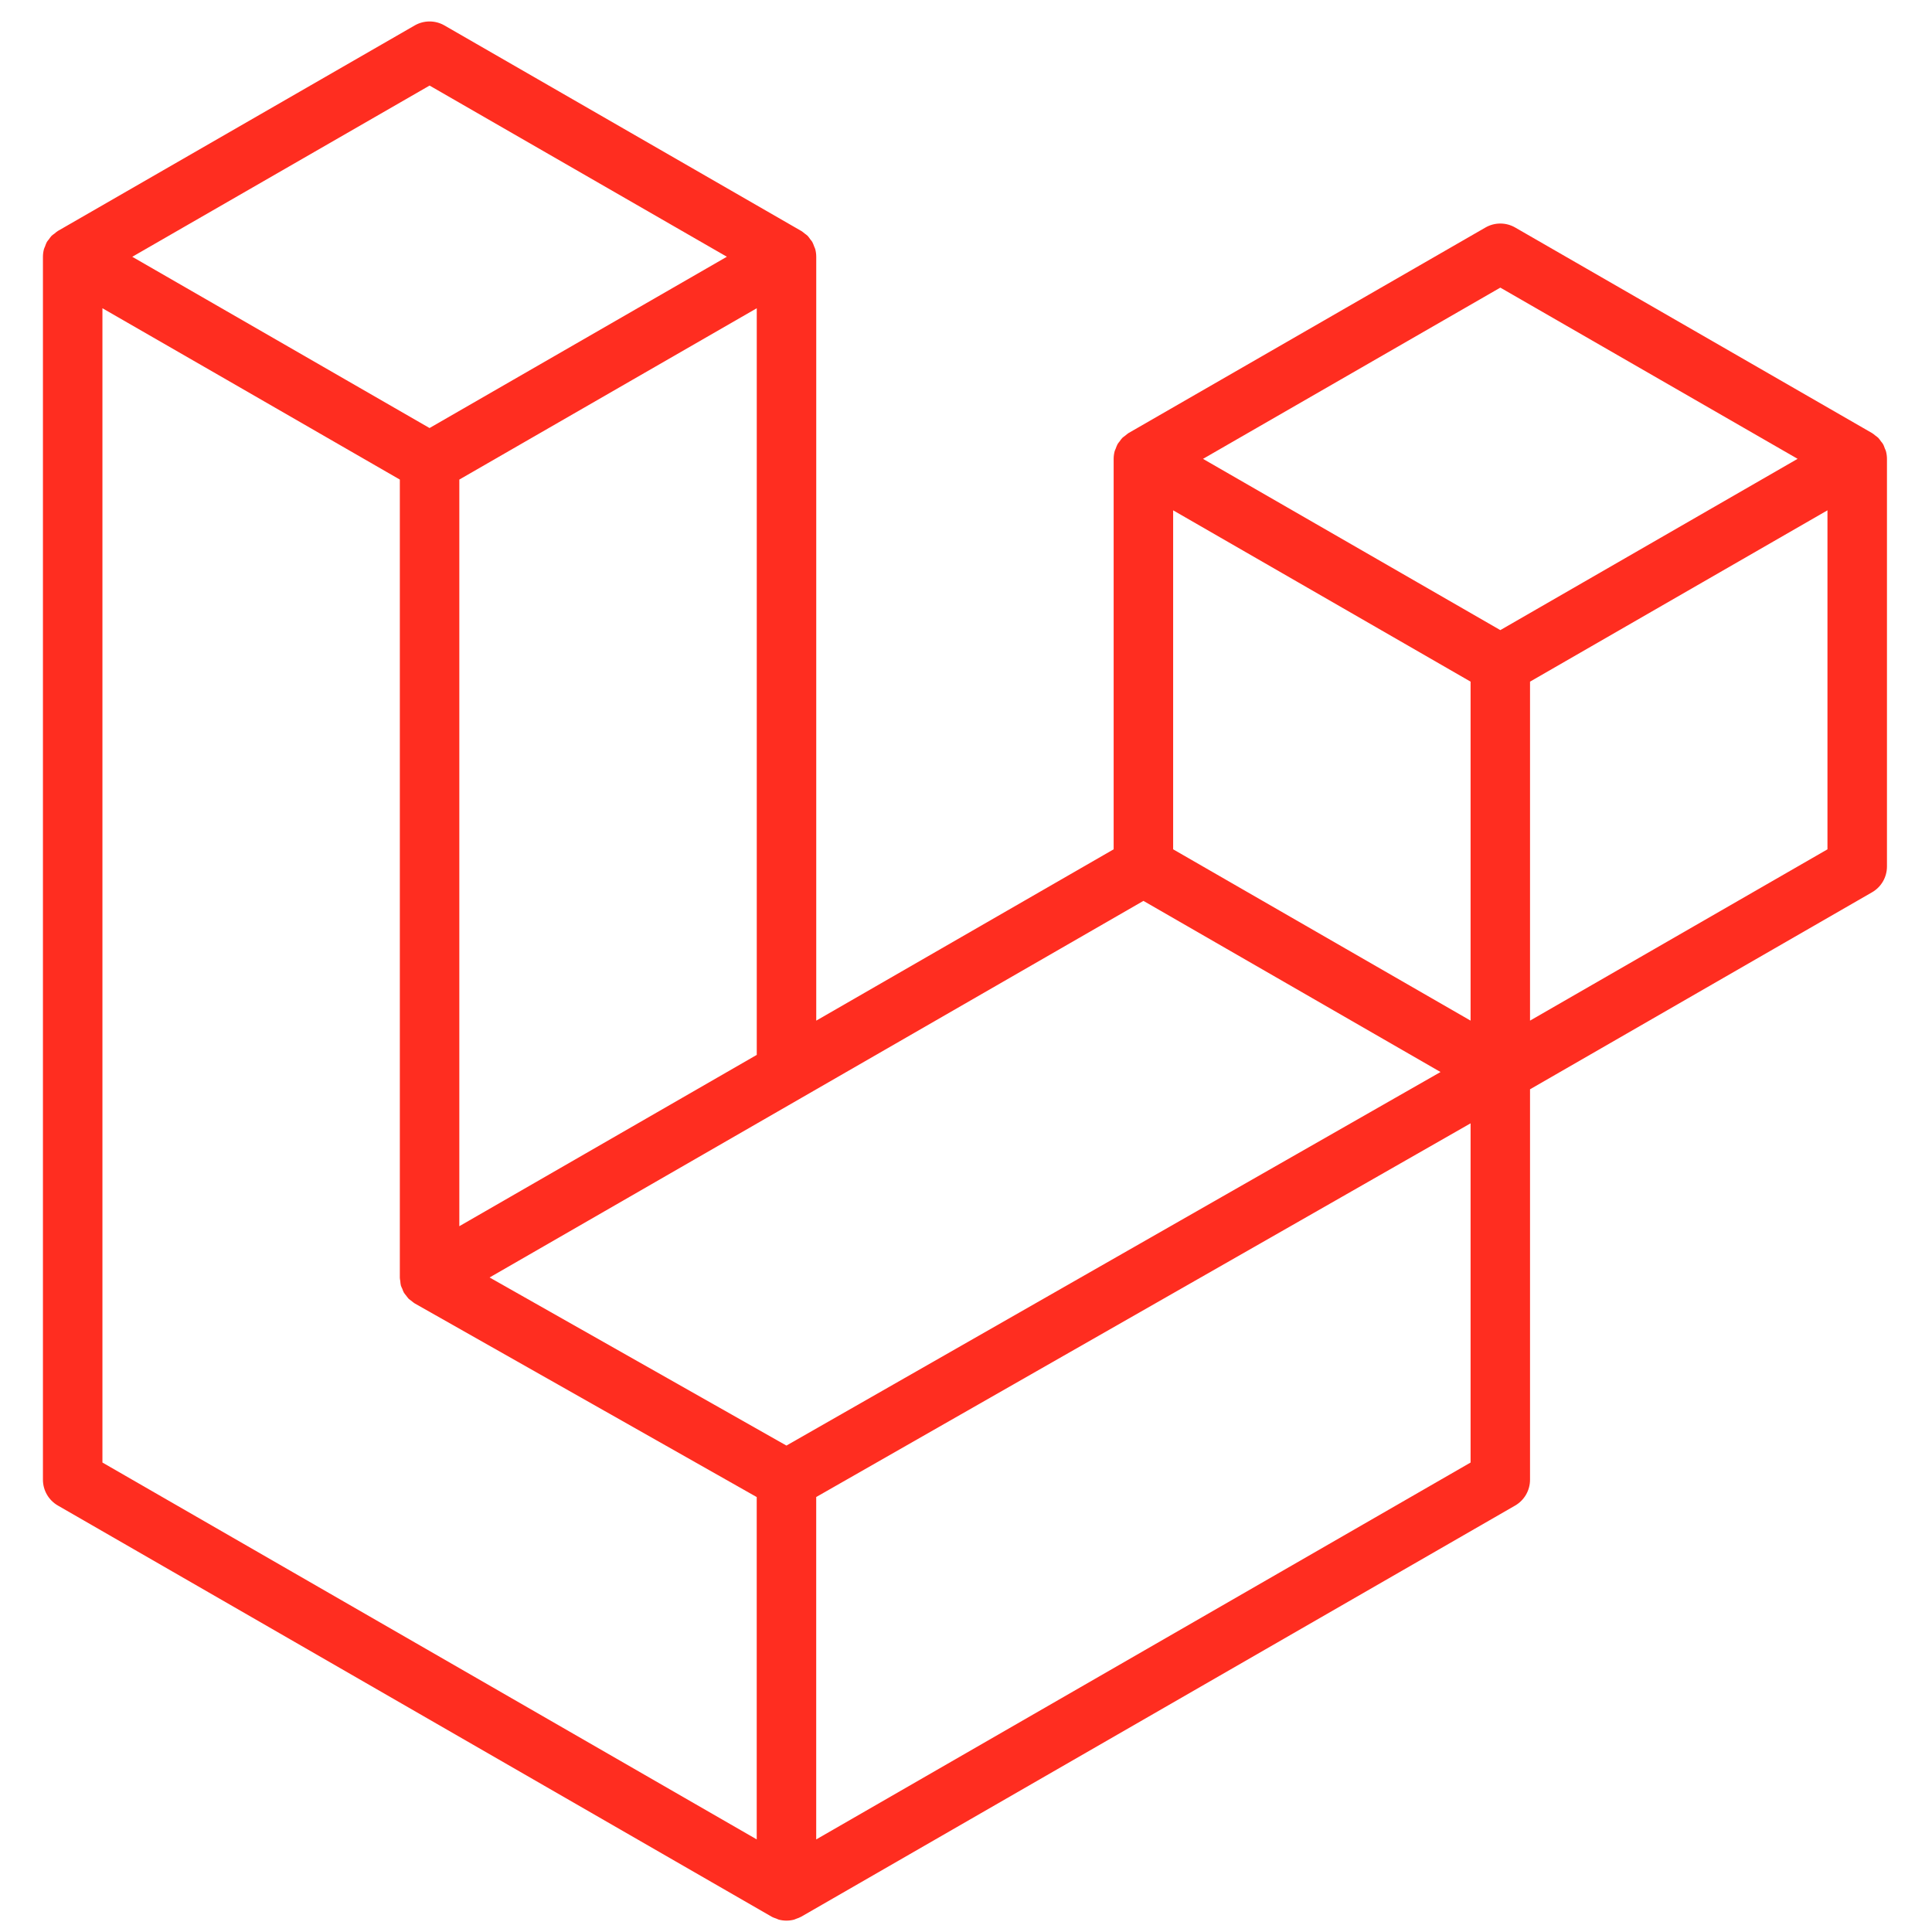
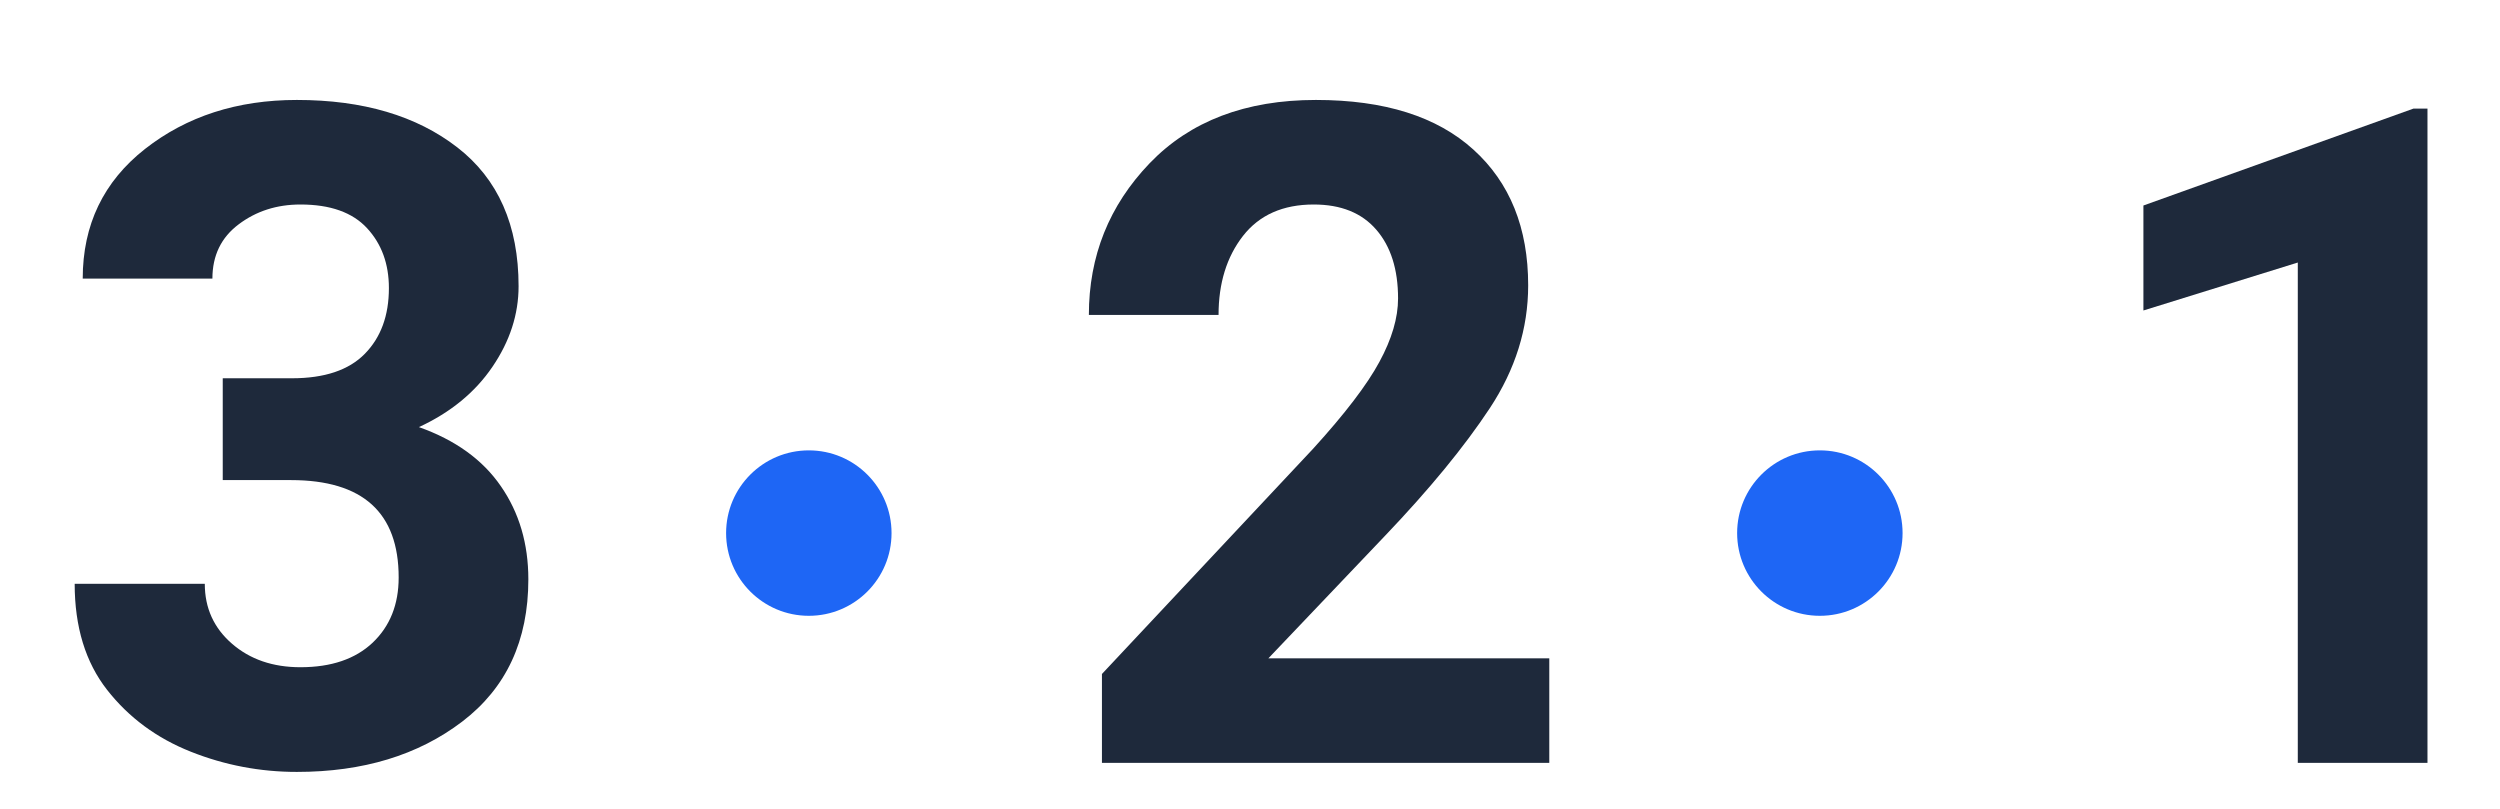
- <svg xmlns="http://www.w3.org/2000/svg" width="166" height="166" viewBox="0 0 166 166" fill="none">
-   <path fill-rule="evenodd" clip-rule="evenodd" d="M162.041 38.759C162.099 38.977 162.129 39.201 162.13 39.426V74.452C162.13 74.902 162.011 75.344 161.786 75.733C161.561 76.122 161.237 76.444 160.847 76.668L131.462 93.594V127.141C131.462 128.054 130.977 128.897 130.186 129.357L68.847 164.683C68.707 164.763 68.554 164.814 68.401 164.868C68.343 164.887 68.289 164.922 68.228 164.938C67.8 165.051 67.349 165.051 66.92 164.938C66.85 164.919 66.786 164.881 66.719 164.855C66.579 164.804 66.432 164.76 66.298 164.683L4.972 129.357C4.583 129.133 4.259 128.81 4.034 128.421C3.808 128.032 3.69 127.591 3.689 127.141L3.689 22.063C3.689 21.834 3.721 21.61 3.779 21.393C3.798 21.32 3.843 21.253 3.868 21.179C3.916 21.045 3.961 20.908 4.031 20.783C4.079 20.7 4.149 20.633 4.206 20.557C4.28 20.454 4.347 20.349 4.433 20.26C4.506 20.186 4.602 20.132 4.685 20.068C4.778 19.992 4.861 19.909 4.966 19.848L35.633 2.185C36.022 1.961 36.462 1.844 36.91 1.844C37.358 1.844 37.798 1.961 38.186 2.185L68.851 19.848H68.857C68.959 19.912 69.045 19.992 69.138 20.065C69.221 20.129 69.313 20.186 69.387 20.257C69.476 20.349 69.54 20.454 69.616 20.557C69.671 20.633 69.744 20.7 69.789 20.783C69.862 20.911 69.904 21.045 69.955 21.179C69.98 21.253 70.025 21.32 70.044 21.396C70.103 21.614 70.133 21.838 70.133 22.063V87.694L95.686 72.974V39.423C95.686 39.2 95.718 38.973 95.775 38.759C95.798 38.683 95.839 38.615 95.865 38.542C95.916 38.408 95.96 38.271 96.031 38.146C96.079 38.063 96.149 37.996 96.203 37.92C96.279 37.818 96.343 37.712 96.433 37.623C96.506 37.549 96.599 37.495 96.681 37.431C96.777 37.355 96.86 37.272 96.962 37.211L127.633 19.548C128.021 19.324 128.461 19.206 128.91 19.206C129.358 19.206 129.798 19.324 130.186 19.548L160.85 37.211C160.959 37.275 161.042 37.355 161.137 37.428C161.217 37.492 161.31 37.549 161.383 37.62C161.473 37.712 161.536 37.818 161.613 37.92C161.67 37.996 161.741 38.063 161.785 38.146C161.859 38.271 161.9 38.408 161.951 38.542C161.98 38.615 162.021 38.683 162.041 38.759ZM157.018 72.974V43.848L146.287 50.028L131.462 58.568V87.694L157.021 72.974H157.018ZM126.354 125.663V96.518L111.771 104.85L70.13 128.626V158.046L126.354 125.663ZM8.801 26.485V125.663L65.018 158.043V128.629L35.649 112L35.64 111.994L35.627 111.988C35.528 111.93 35.445 111.847 35.353 111.777C35.273 111.713 35.18 111.662 35.11 111.592L35.104 111.582C35.021 111.502 34.963 111.403 34.893 111.314C34.829 111.228 34.753 111.154 34.702 111.065L34.699 111.055C34.641 110.96 34.606 110.845 34.565 110.736C34.523 110.64 34.469 110.551 34.443 110.449C34.411 110.328 34.405 110.197 34.392 110.072C34.379 109.976 34.354 109.881 34.354 109.785V109.778V41.205L19.532 32.662L8.801 26.485ZM36.913 7.35L11.364 22.063L36.907 36.777L62.453 22.06L36.907 7.35H36.913ZM50.2 99.174L65.022 90.637V26.485L54.291 32.665L39.466 41.205V105.357L50.2 99.174ZM128.91 24.713L103.363 39.426L128.91 54.14L154.453 39.423L128.91 24.713ZM126.354 58.568L111.529 50.028L100.798 43.848V72.974L115.619 81.511L126.354 87.694V58.568ZM67.571 124.205L105.042 102.803L123.772 92.109L98.245 77.405L68.854 94.334L42.066 109.762L67.571 124.205Z" fill="#FF2D20" />
+ <svg xmlns="http://www.w3.org/2000/svg" viewBox="55 32 272 88">
+   <text x="60" y="115" font-family="system-ui, -apple-system, 'Segoe UI', Roboto, sans-serif" font-size="100" font-weight="600" fill="#1e293b">3</text>
+   <circle cx="143" cy="90" r="9" fill="#1e66f5" />
+   <text x="170" y="115" font-family="system-ui, -apple-system, 'Segoe UI', Roboto, sans-serif" font-size="100" font-weight="600" fill="#1e293b">2</text>
+   <circle cx="253" cy="90" r="9" fill="#1e66f5" />
+   <text x="280" y="115" font-family="system-ui, -apple-system, 'Segoe UI', Roboto, sans-serif" font-size="100" font-weight="600" fill="#1e293b">1</text>
</svg>
